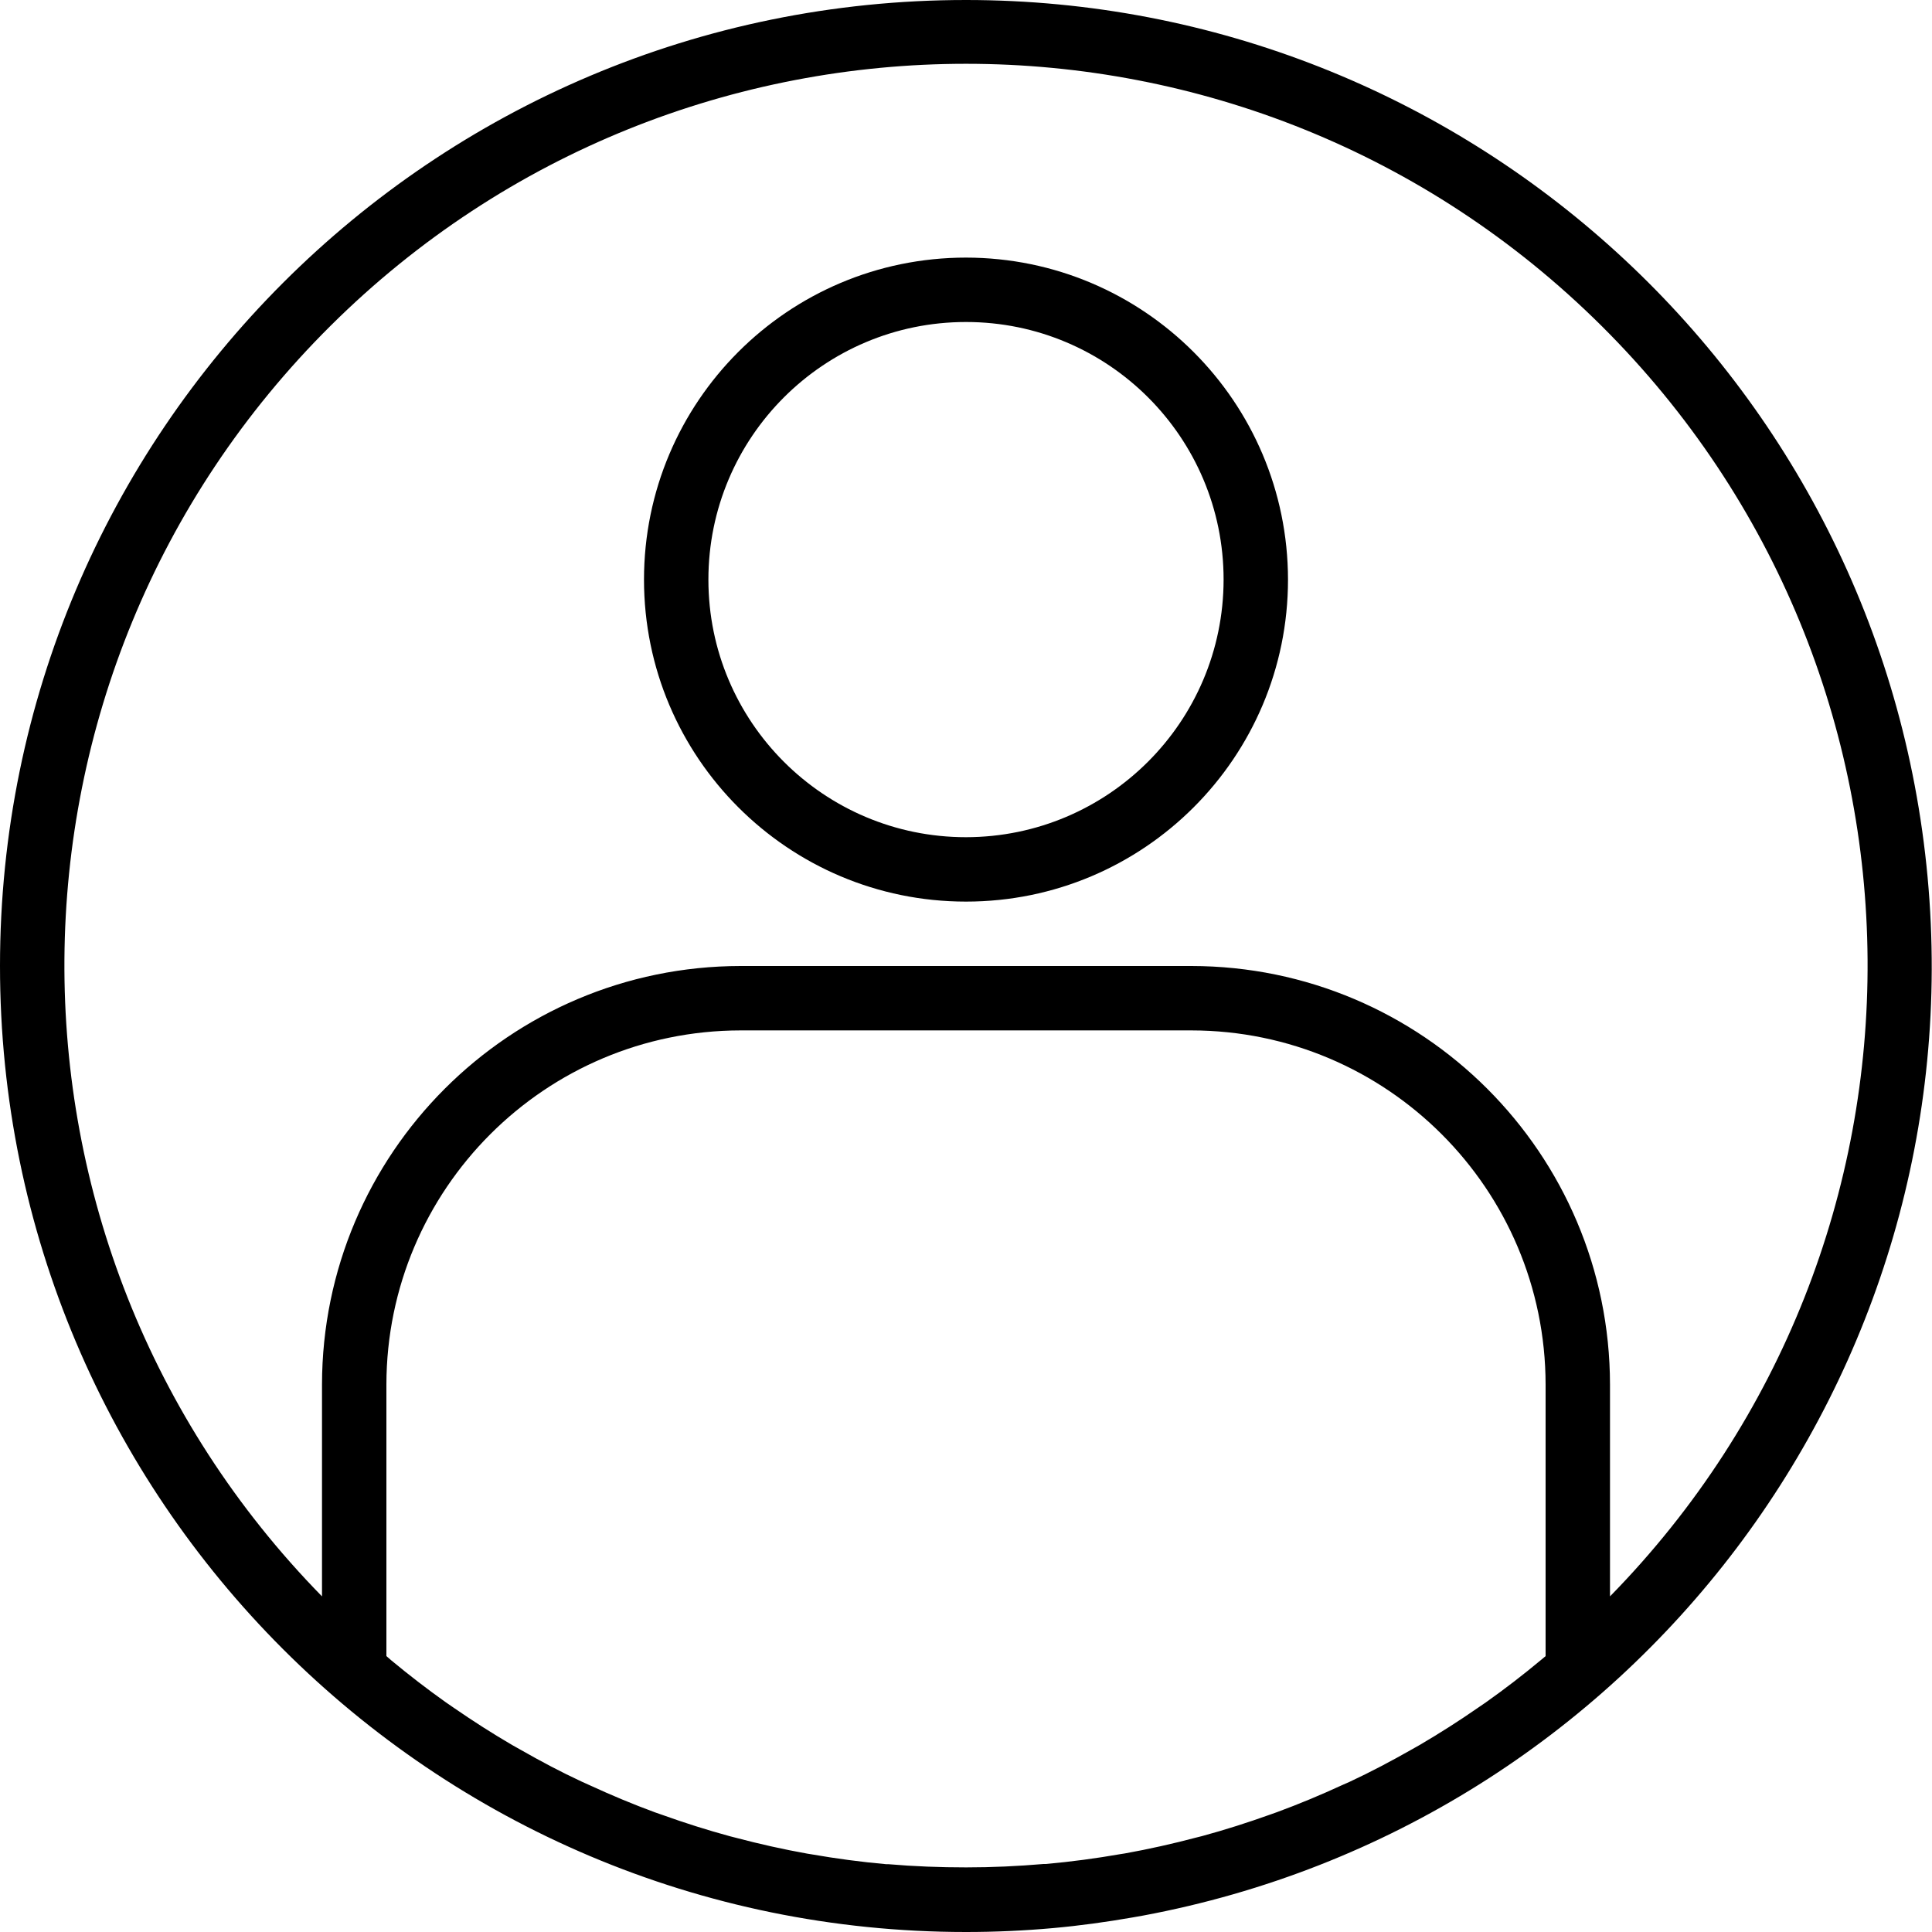
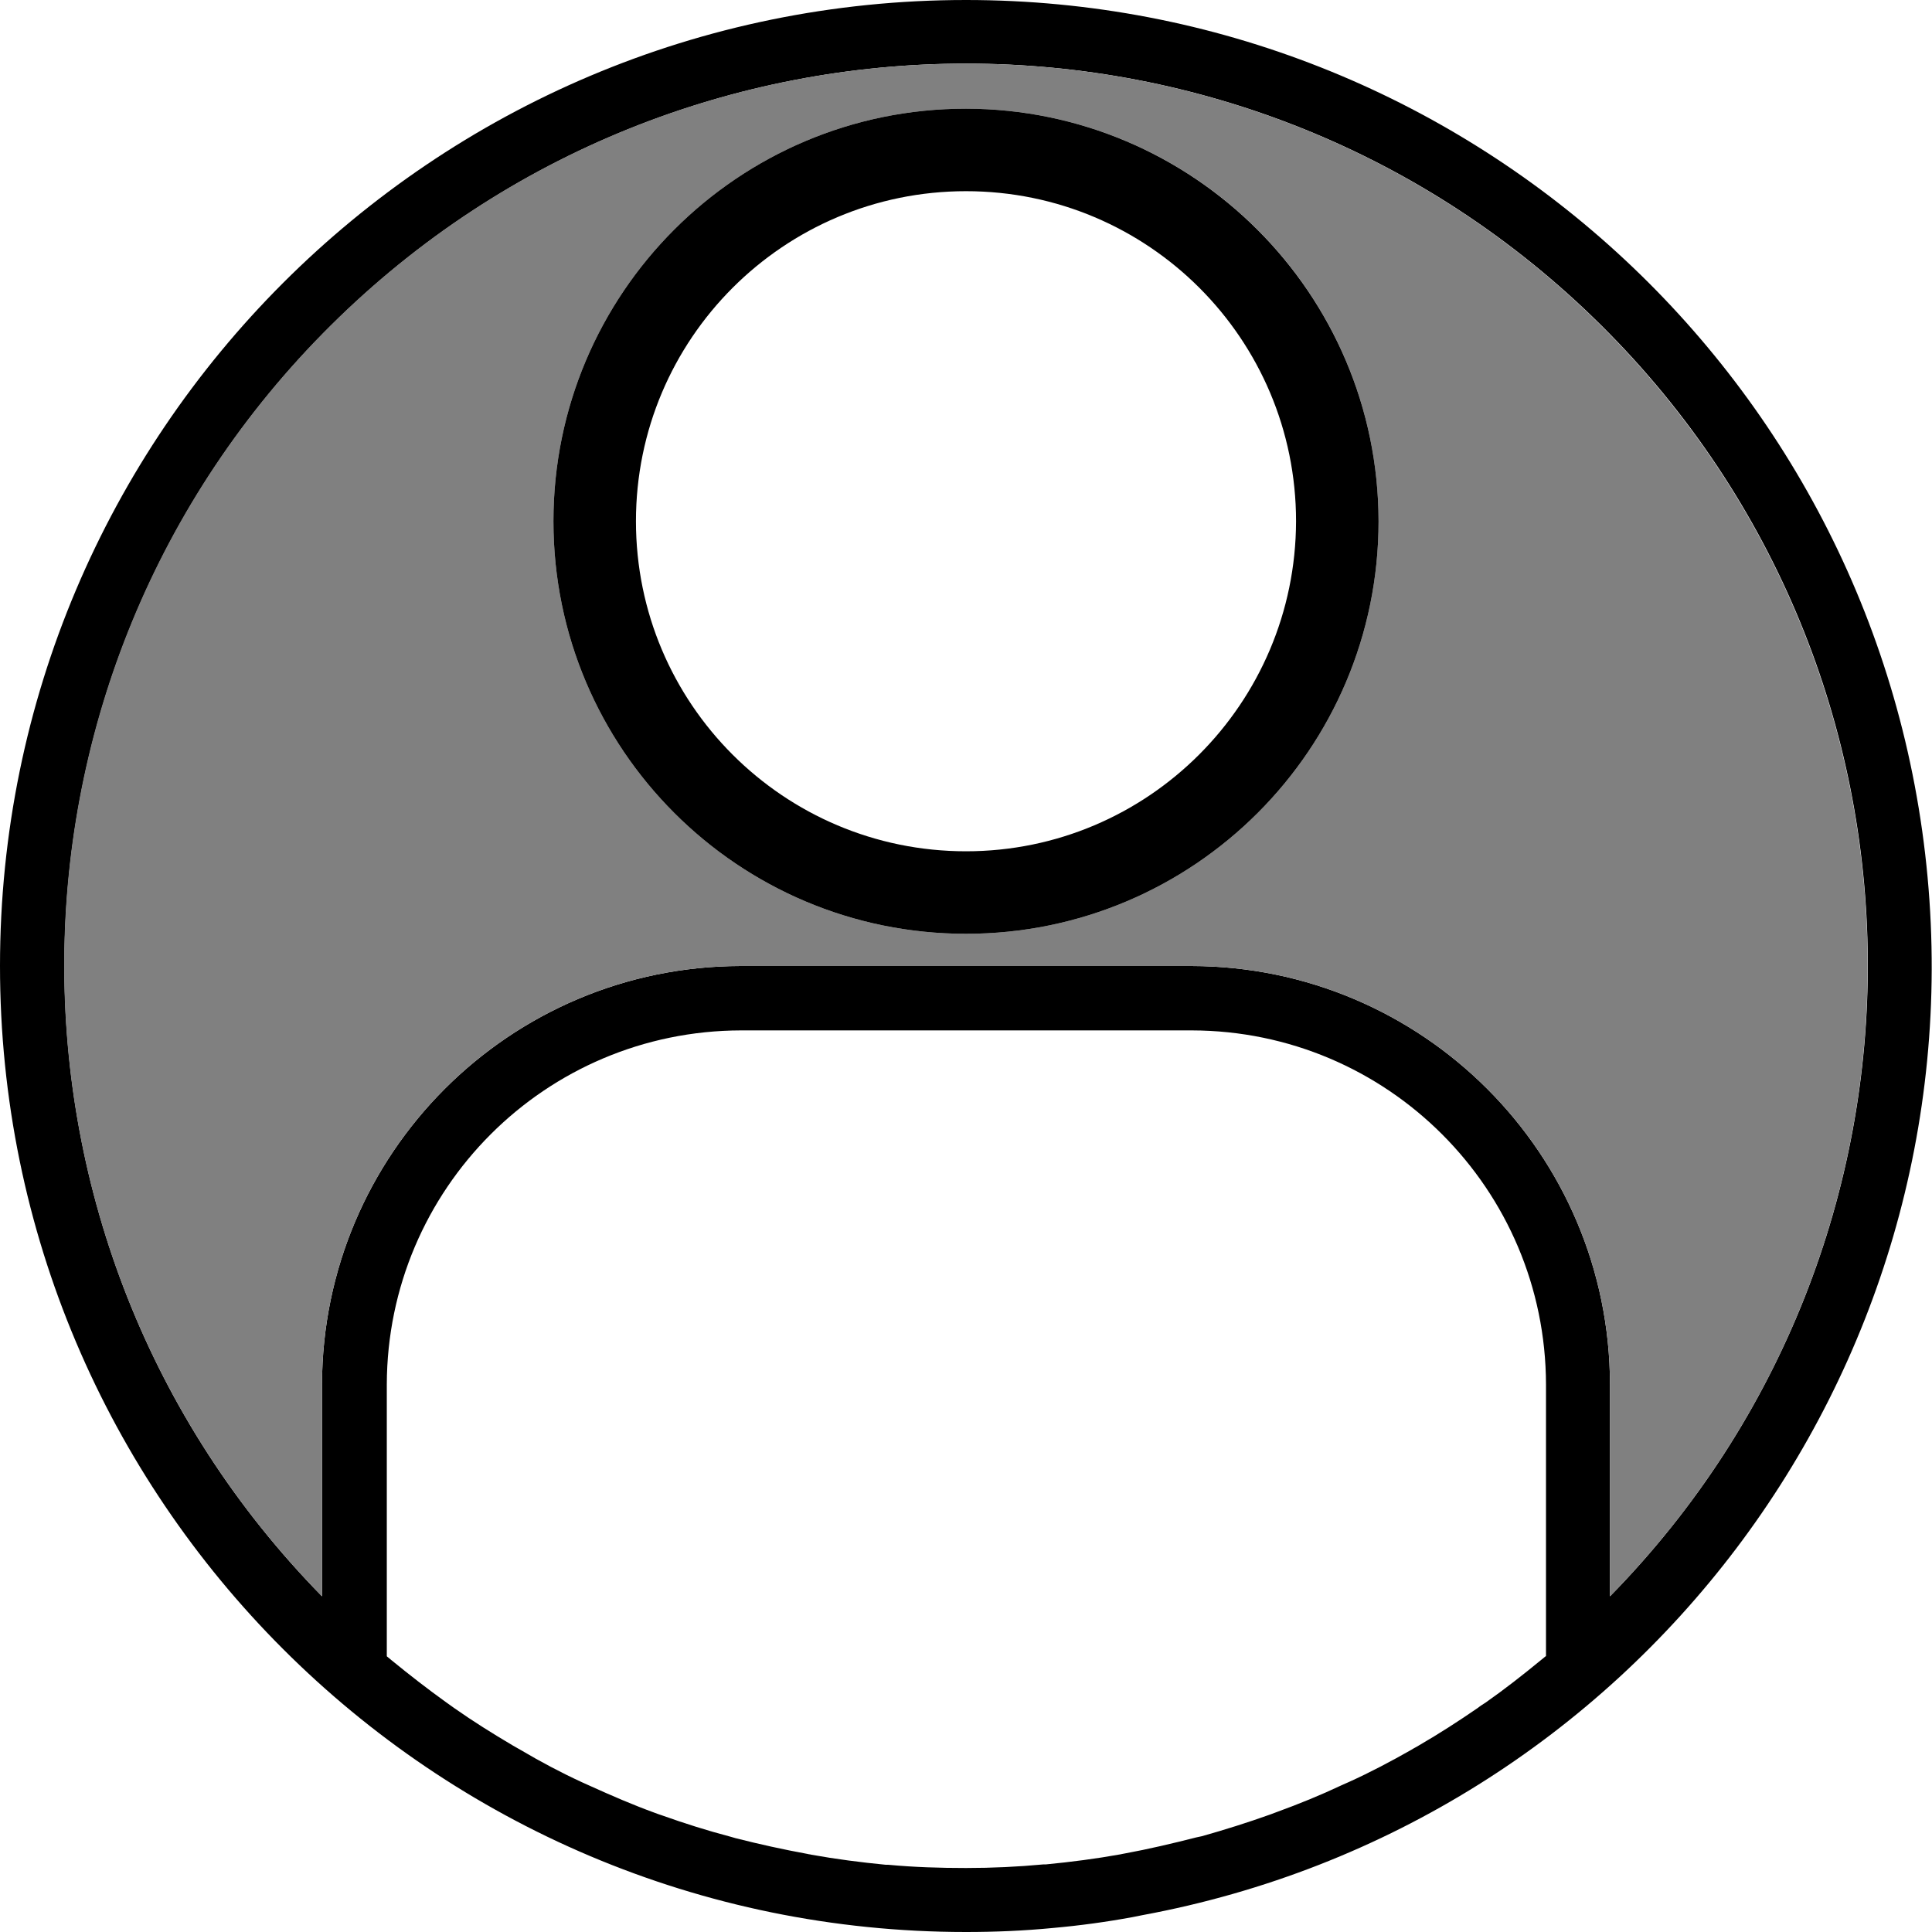
- <svg xmlns="http://www.w3.org/2000/svg" height="480pt" viewBox="0 0 480 480" width="480pt">
-   <path d="m240 0c-132.547 0-240 107.453-240 240s107.453 240 240 240c7.23 0 14.434-.324 21.602-.969 6.664-.598 13.27-1.512 19.824-2.656l2.52-.445c121.863-22.742 206.359-134.551 194.961-257.996-11.398-123.445-114.938-217.895-238.906-217.934zm-19.281 463.152h-.566c-6.223-.551-12.398-1.383-18.52-2.449-.352-.062-.703-.102-1.047-.168-5.984-1.07-11.906-2.398-17.77-3.949l-1.418-.363c-5.719-1.551-11.375-3.352-16.949-5.352-.578-.207-1.16-.391-1.738-.605-5.465-2.008-10.832-4.258-16.117-6.691-.656-.293-1.312-.574-1.969-.887-5.184-2.398-10.266-5.102-15.25-7.945-.703-.398-1.414-.797-2.117-1.191-4.906-2.863-9.699-5.934-14.402-9.176-.711-.496-1.43-.977-2.137-1.473-4.621-3.277-9.125-6.758-13.512-10.398l-1.207-1.055v-67.449c.059-48.578 39.422-87.941 88-88h112c48.578.059 87.941 39.422 88 88v67.457l-1.062.887c-4.473 3.734-9.062 7.266-13.777 10.602-.625.438-1.258.855-1.879 1.285-4.758 3.305-9.633 6.414-14.625 9.336-.625.363-1.266.707-1.887 1.066-5.059 2.879-10.203 5.598-15.449 8.047-.602.281-1.207.543-1.816.801-5.328 2.457-10.742 4.719-16.246 6.742-.547.203-1.098.379-1.602.57-5.602 2.008-11.281 3.824-17.031 5.383l-1.379.344c-5.871 1.551-11.797 2.887-17.789 3.961-.344.062-.688.105-1.031.16-6.129 1.07-12.312 1.902-18.539 2.457h-.566c-6.398.551-12.801.848-19.281.848-6.48 0-12.934-.242-19.32-.793zm179.281-66.527v-52.625c-.066-57.41-46.59-103.934-104-104h-112c-57.41.066-103.934 46.59-104 104v52.617c-86.164-87.941-85.203-228.938 2.148-315.699 87.352-86.758 228.352-86.758 315.703 0 87.352 86.762 88.312 227.758 2.148 315.699zm0 0" />
-   <path d="m240 64c-44.184 0-80 35.816-80 80s35.816 80 80 80 80-35.816 80-80c-.047-44.164-35.836-79.953-80-80zm0 144c-35.348 0-64-28.652-64-64s28.652-64 64-64 64 28.652 64 64c-.039 35.328-28.672 63.961-64 64zm0 0" />
+ <svg xmlns="http://www.w3.org/2000/svg" version="1.1" id="Layer_1" x="0px" y="0px" viewBox="0 0 480 480" style="enable-background:new 0 0 480 480;" xml:space="preserve">
+   <style type="text/css">
+ 	.st0{fill:#808080;}
+ </style>
+   <path d="M478.9,217.9C467.5,94.5,364,0,240,0C107.5,0,0,107.5,0,240s107.5,240,240,240c7.2,0,14.4-0.3,21.6-1  c6.7-0.6,13.3-1.5,19.8-2.7l2.5-0.5C405.8,453.2,490.3,341.4,478.9,217.9z M384,411.5l-1.1,0.9c-4.5,3.7-9.1,7.3-13.8,10.6  c-0.6,0.4-1.3,0.8-1.9,1.3c-4.8,3.3-9.6,6.4-14.6,9.3c-0.6,0.4-1.3,0.7-1.9,1.1c-5.1,2.9-10.2,5.6-15.5,8c-0.6,0.3-1.2,0.5-1.8,0.8  c-5.3,2.5-10.7,4.7-16.2,6.7c-0.5,0.2-1.1,0.4-1.6,0.6c-5.6,2-11.3,3.8-17,5.4l-1.4,0.3c-5.9,1.5-11.8,2.9-17.8,4  c-0.4,0.1-0.7,0.1-1,0.2c-6.1,1.1-12.3,1.9-18.5,2.5h-0.6c-6.4,0.6-12.8,0.9-19.3,0.9c-6.5,0-12.9-0.2-19.3-0.8h-0.6  c-6.2-0.6-12.4-1.4-18.5-2.5c-0.3-0.1-0.7-0.1-1-0.2c-6-1.1-11.9-2.4-17.8-3.9l-1.4-0.4c-5.7-1.5-11.4-3.3-17-5.3  c-0.6-0.2-1.2-0.4-1.7-0.6c-5.5-2-10.8-4.3-16.1-6.7c-0.7-0.3-1.3-0.6-2-0.9c-5.2-2.4-10.3-5.1-15.2-8c-0.7-0.4-1.4-0.8-2.1-1.2  c-4.9-2.9-9.7-5.9-14.4-9.2c-0.7-0.5-1.4-1-2.1-1.5c-4.6-3.3-9.1-6.8-13.5-10.4l-1.2-1V344c0.1-48.6,39.4-87.9,88-88h112  c48.6,0.1,87.9,39.4,88,88V411.5z M400,396.6V344c-0.1-57.4-46.6-103.9-104-104H184c-57.4,0.1-103.9,46.6-104,104v52.6  C-6.2,308.7-5.2,167.7,82.2,80.9s228.3-86.8,315.7,0S486.2,308.7,400,396.6z" />
+   <path class="st0" d="M397.8,80.9c-87.3-86.8-228.3-86.8-315.7,0S-6.2,308.7,80,396.6V344c0.1-57.4,46.6-103.9,104-104h112  c57.4,0.1,103.9,46.6,104,104v52.6C486.2,308.7,485.2,167.7,397.8,80.9z M240,232c-56.6,0-102.5-45.9-102.5-102.5S183.4,27,240,27  c56.6,0.1,102.4,45.9,102.5,102.5C342.5,186.1,296.6,232,240,232z" />
+   <path d="M240,27c-56.6,0-102.5,45.9-102.5,102.5S183.4,232,240,232c56.6,0,102.5-45.9,102.5-102.5C342.4,72.9,296.5,27.1,240,27z   M240,211.5c-45.3,0-82-36.7-82-82s36.7-82,82-82c45.3,0,82,36.7,82,82C321.9,174.8,285.2,211.5,240,211.5z" />
</svg>
